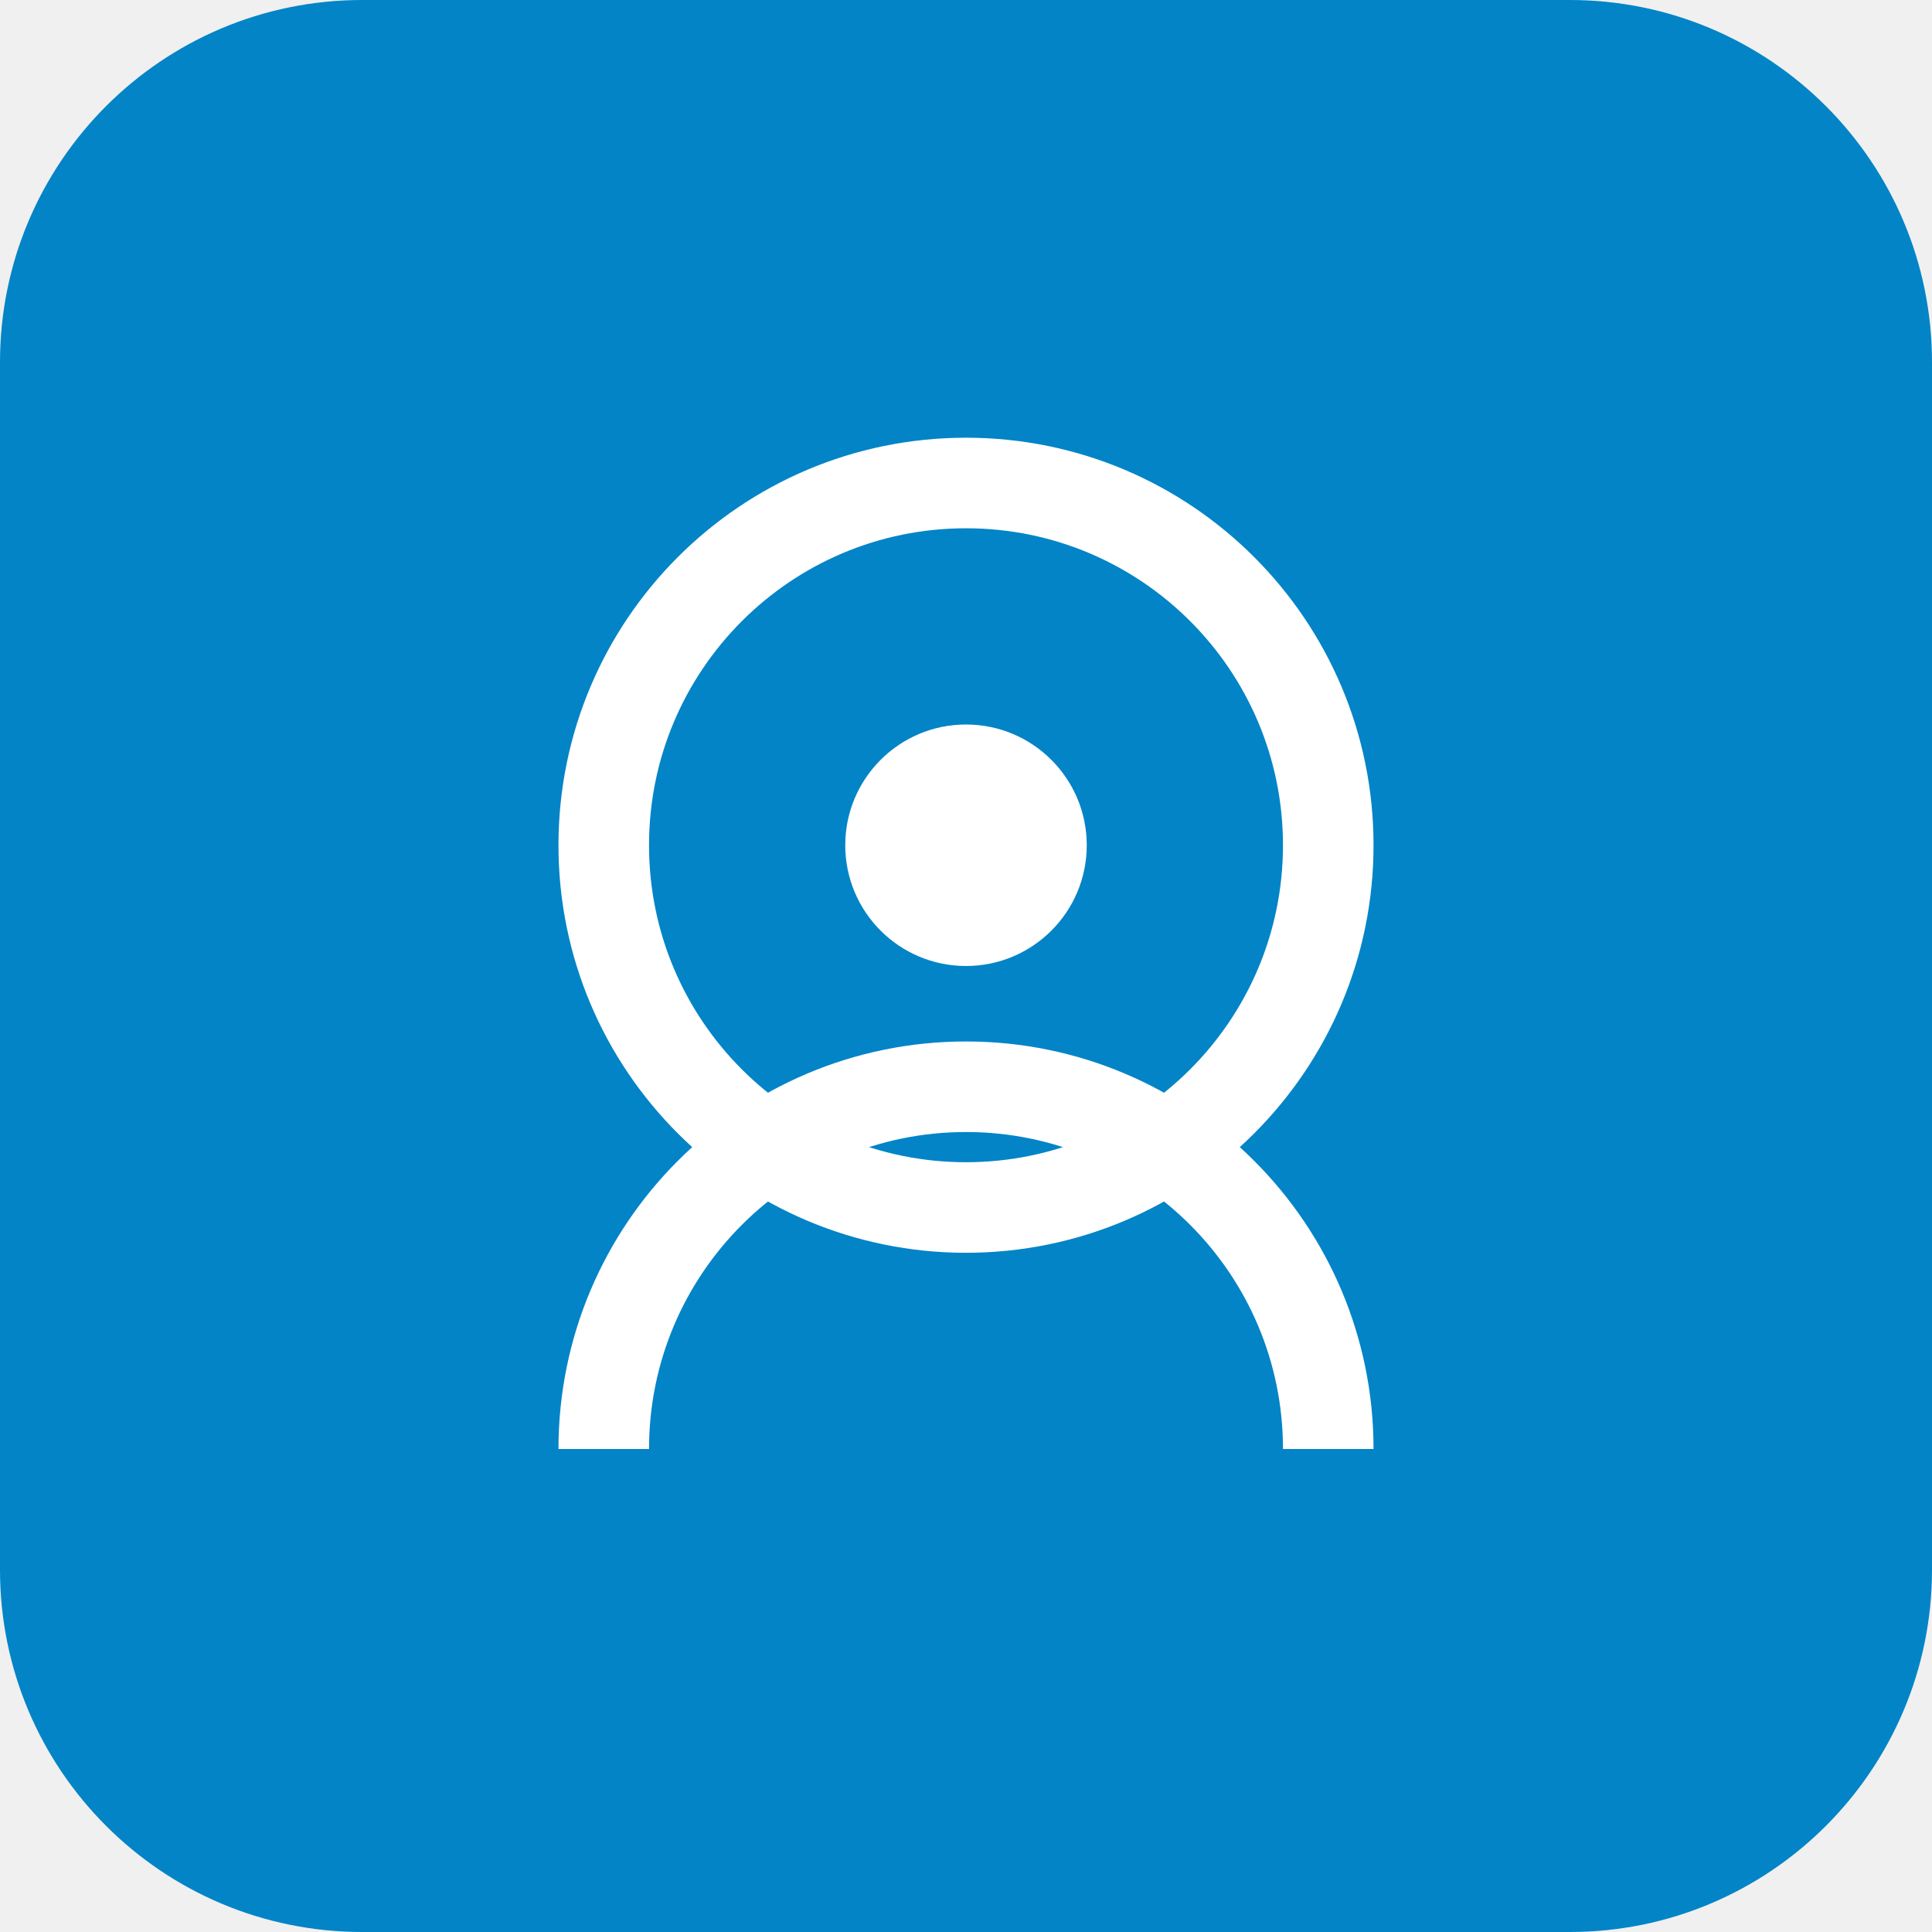
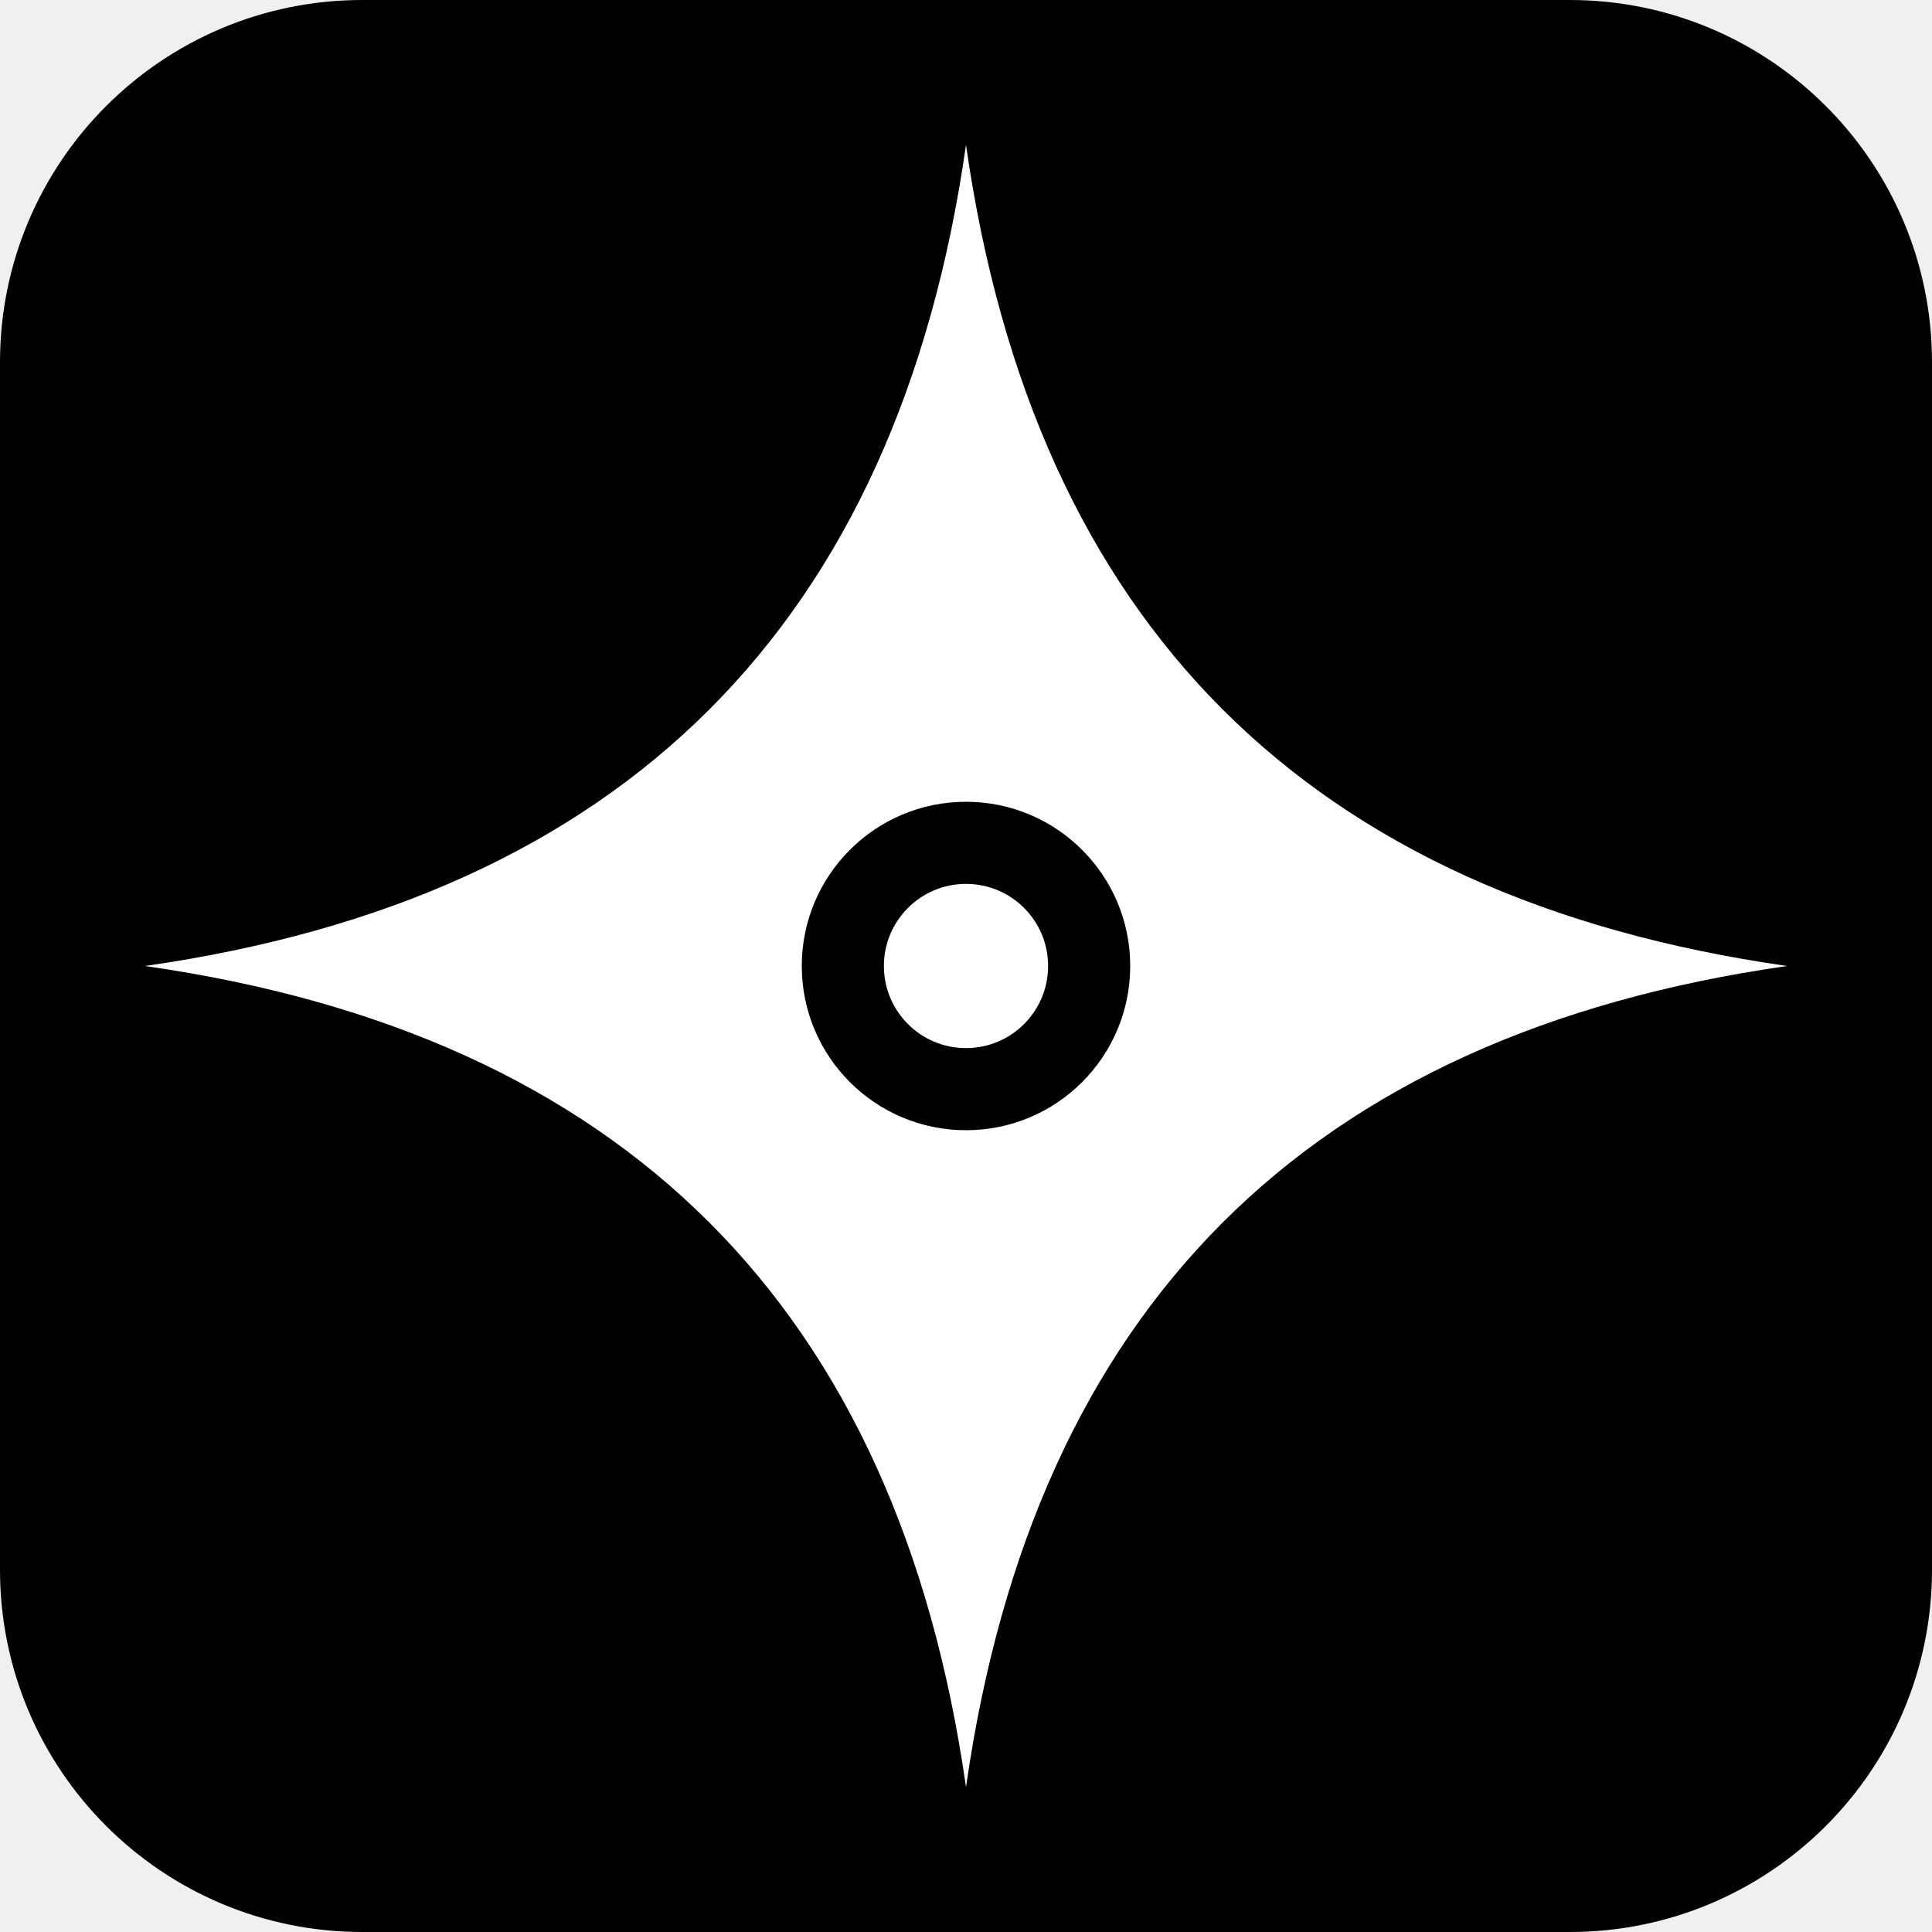
<svg xmlns="http://www.w3.org/2000/svg" viewBox="0 0 32 32" fill="none">
-   <rect width="32" height="32" rx="6" fill="#0284C7" />
-   <circle cx="16" cy="14" r="6" stroke="white" stroke-width="1.5" fill="none" />
-   <path d="M10 24C10 20.686 12.686 18 16 18C19.314 18 22 20.686 22 24" stroke="white" stroke-width="1.5" fill="none" />
-   <circle cx="16" cy="14" r="2" fill="white" />
+   <rect width="32" height="32" rx="6" fill="#000000" />
+   <g transform="translate(16 16) scale(0.085)">
+     <path d="M 0 -160 Q 20 -20, 160 0 Q 20 20, 0 160 Q -20 20, -160 0 Q -20 -20, 0 -160 Z" fill="#FFFFFF" />
+     <circle cx="0" cy="0" r="32" fill="#000000" />
+     <circle cx="0" cy="0" r="16" fill="#FFFFFF" />
+   </g>
</svg>
